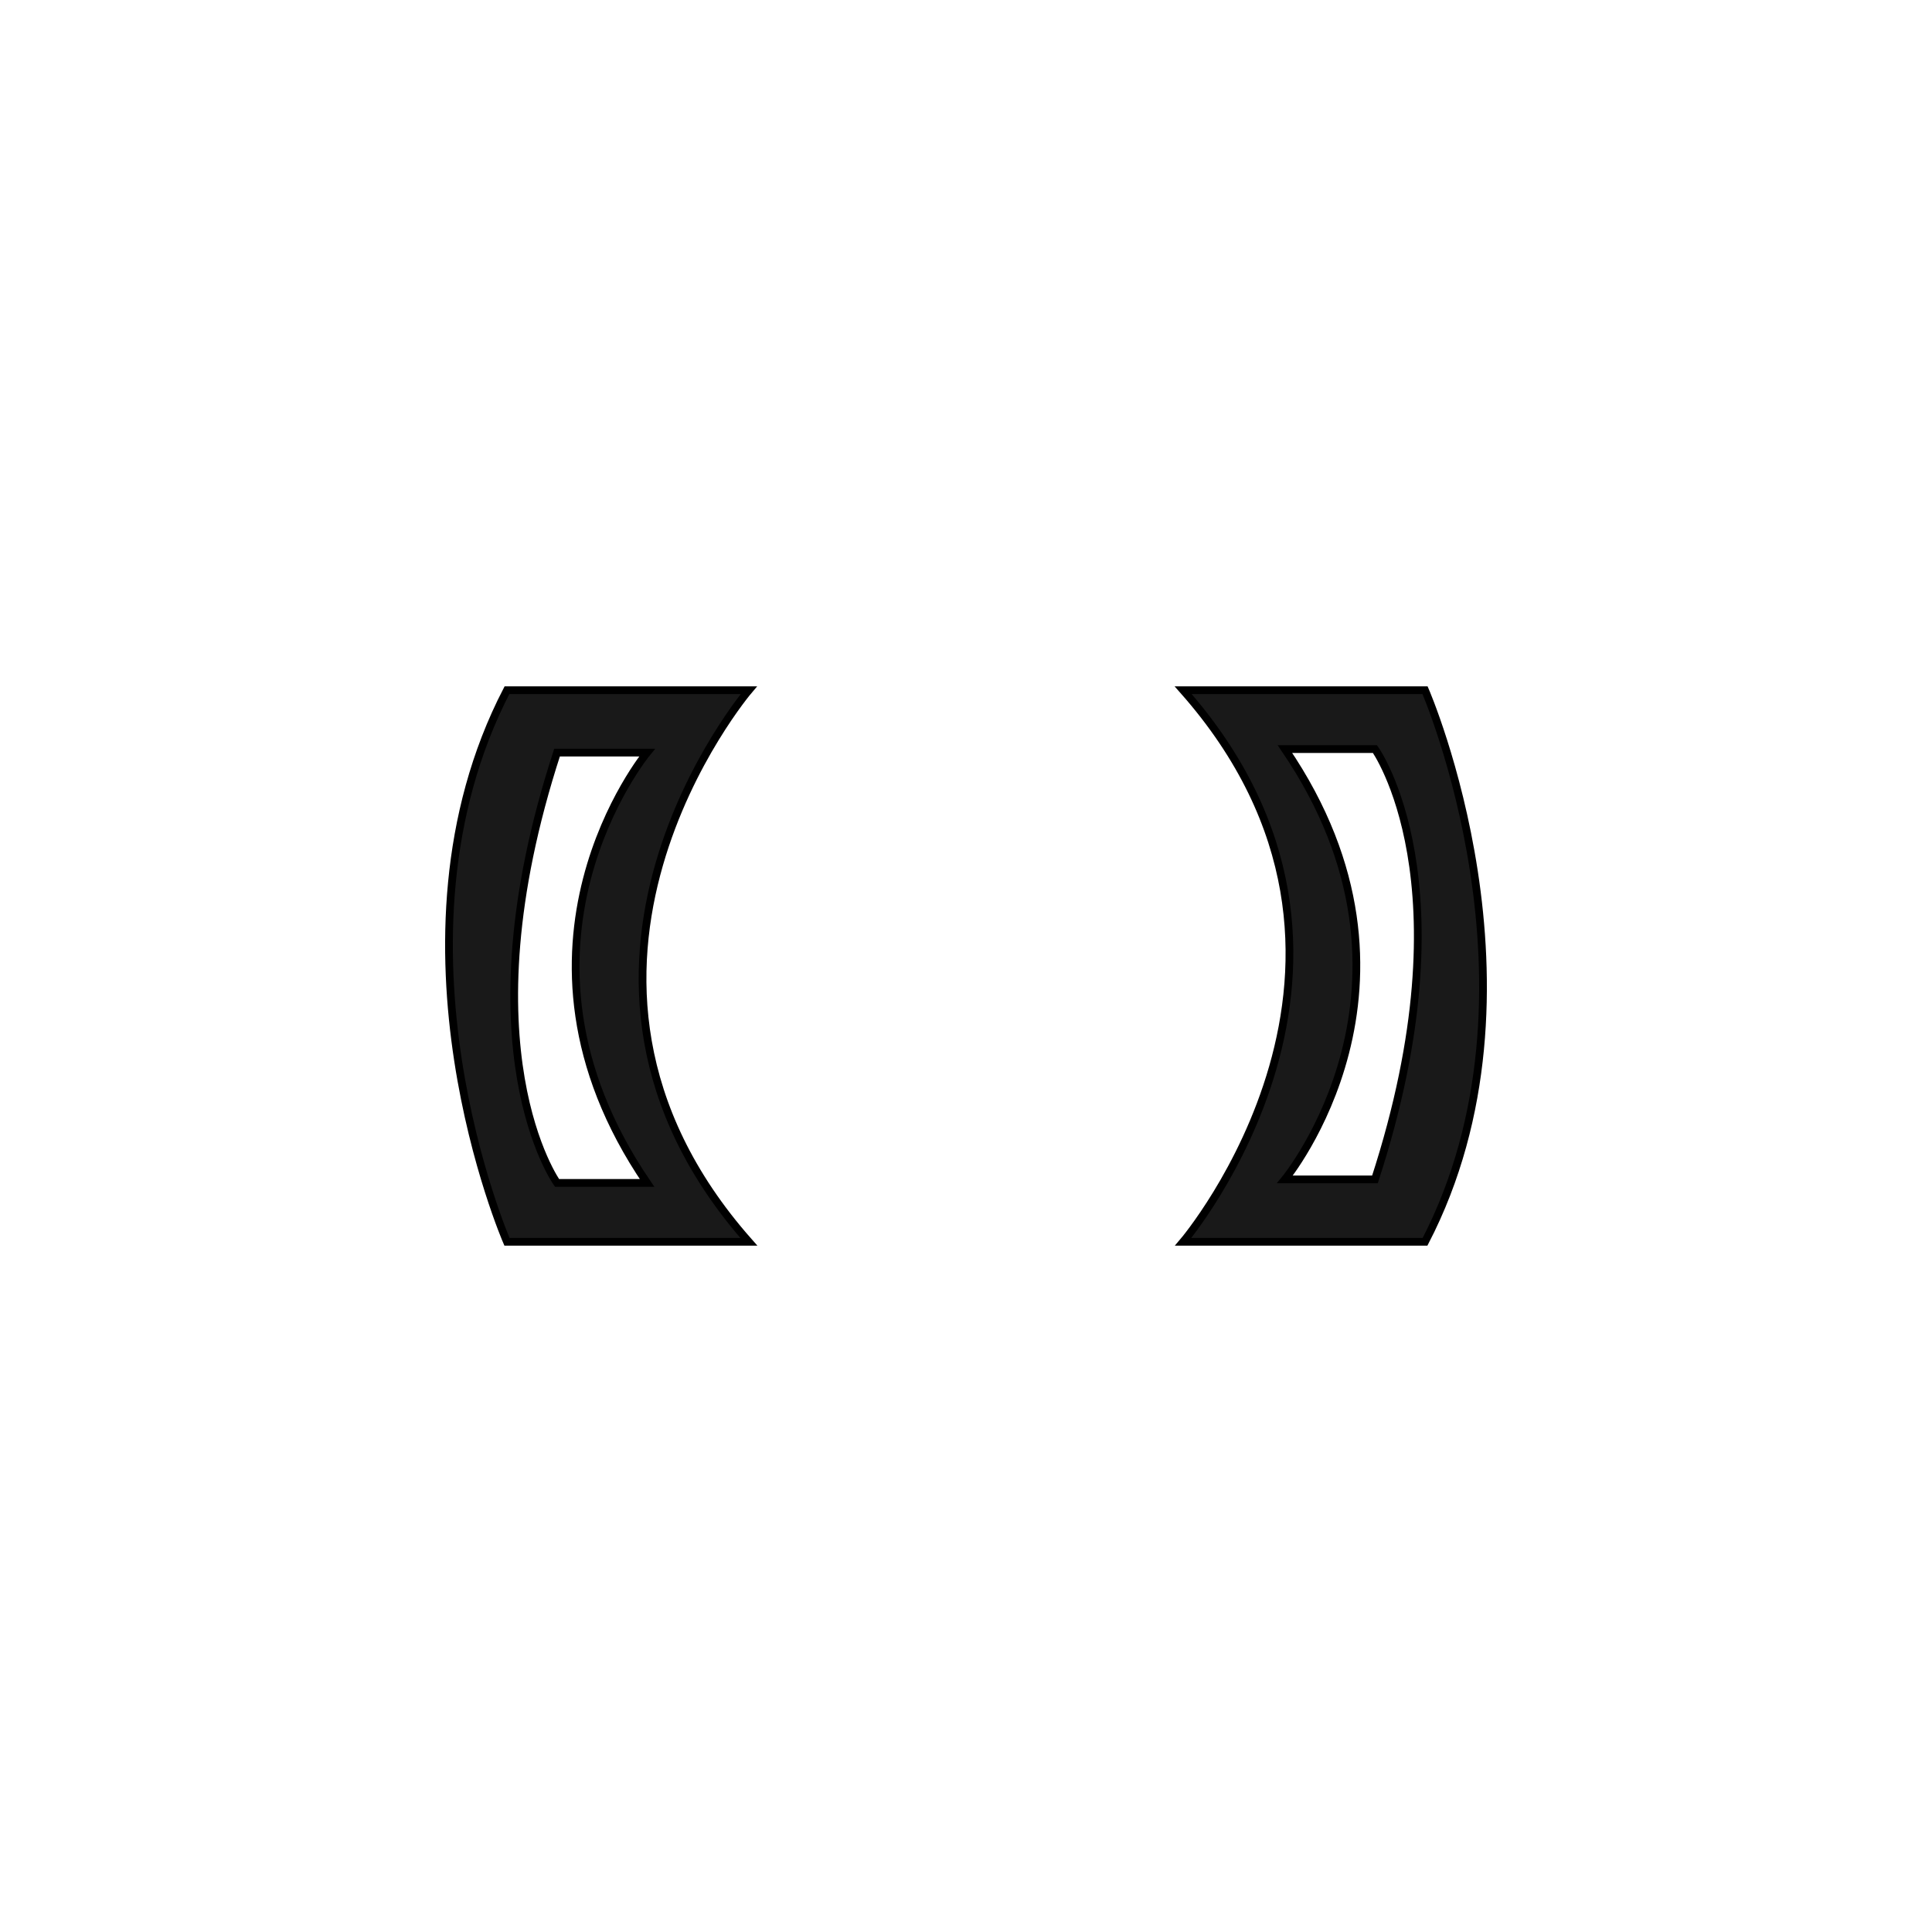
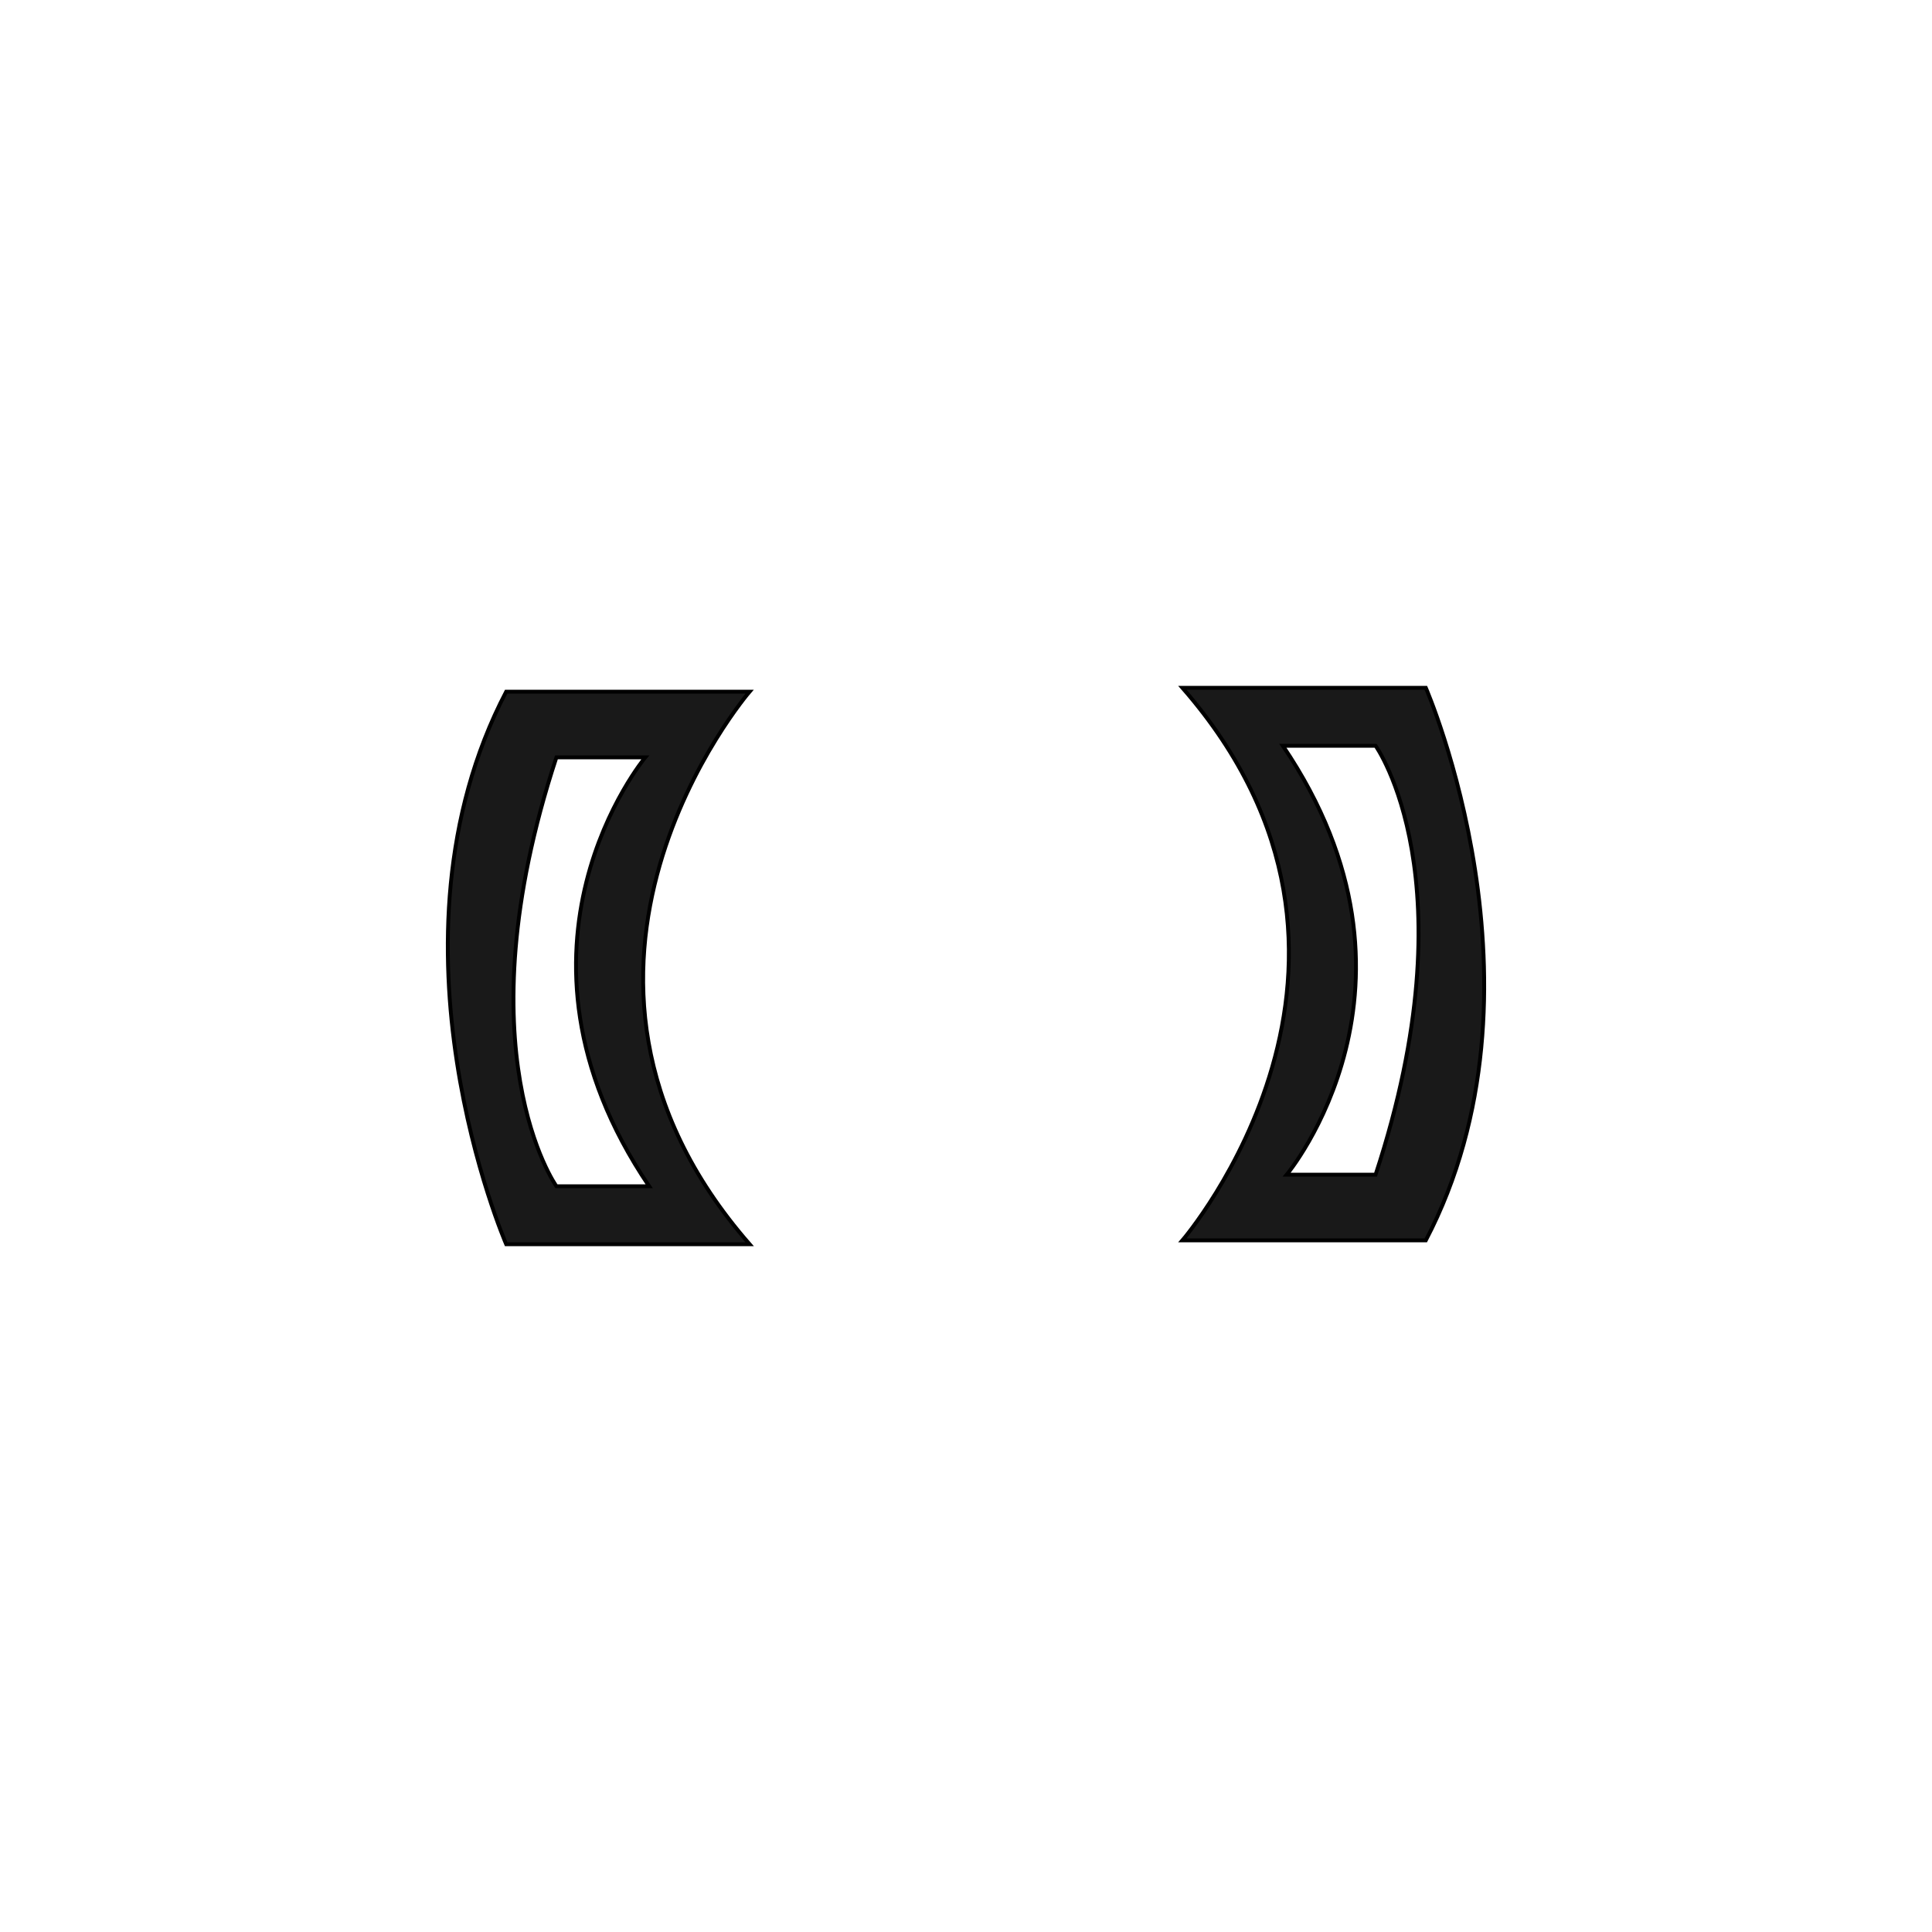
<svg xmlns="http://www.w3.org/2000/svg" width="500" height="500">
  <g id="b">
-     <path d="M144.4 89.31h-31.3c-16.88 32.57 0 71.38 0 71.38h31.3c-30.95-35 0-71.38 0-71.38Zm-13.17 63.76h-11.65s-12.47-17.38 0-55.68h11.65s-20.8 25.18 0 55.68Z" transform="matrix(2 0 0 2 -95 0)" stroke="#000" fill-opacity=".9">
+     <path d="M194 179H131c-34 65 0 143 0 143h63C132 251 194 179 194 179Zm-26 128H144s-25-35 0-111h23S126 245 168 307Z" stroke="#000" fill-opacity=".9">
      <animate id="p" attributeName="fill" values="black;#1111FF;black" begin="s.begin+2s" dur="1.5s" />
      <animate id="a" attributeName="fill" values="black;#FF1111;black" begin="s.begin+4s" dur="1.5s" />
      <animate id="k" attributeName="fill" values="black;#11FF33;black" begin="s.begin+6s" dur="1.5s" />
      <animate begin="a.begin;p.begin;k.begin" attributeType="XML" attributeName="stroke-dasharray" values="0;100;0" dur="2s" fill="freeze" />
    </path>
-     <path d="M107.318 117.546c-13.399 25.852 0 56.658 0 56.658h6.873c-.154-.407-9.773-26.119.03-56.265z" transform="matrix(1.6 0 0 1.6 -85 15)" stroke-opacity=".7" fill-opacity=".7" fill="transparent">
-       <animate attributeName="fill" values="transparent;white;transparent" begin="a.begin;p.begin;k.begin" dur="1s" />
-       <animate attributeName="stroke" values="transparent;white;transparent" begin="a.begin;p.begin;k.begin" dur="1s" />
-       <animate attributeName="fill" values="transparent;black;transparent" begin="a.begin;p.begin;k.begin" dur="1s" />
-       <animate attributeName="stroke" values="transparent;black;transparent" begin="a.begin;p.begin;k.begin" dur="1s" />
+     <path d="M90 203c-21 41 0 91 0 91h11c0 0-16-42 0-91z" stroke-opacity=".7" fill-opacity=".7" fill="transparent">
+       <animate attributeName="fill" values="transparent;#1111FF;transparent" begin="p.begin" dur="1s" />
+       <animate attributeName="stroke" values="transparent;#1111FF;transparent" begin="p.begin" dur="1s" />
+       <animate attributeName="fill" values="transparent;#FF1111;transparent" begin="a.begin" dur="1s" />
+       <animate attributeName="stroke" values="transparent;#FF1111;transparent" begin="a.begin" dur="1s" />
+       <animate attributeName="fill" values="transparent;#11FF33;transparent" begin="k.begin" dur="1s" />
+       <animate attributeName="stroke" values="transparent;#11FF33;transparent" begin="k.begin" dur="1s" />
      <animate begin="a.begin;p.begin;k.begin" attributeType="XML" attributeName="stroke-dasharray" values="0;100;0" dur="1s" fill="freeze" />
    </path>
-     <path d="M107.318 117.546c-13.399 25.852 0 56.658 0 56.658h6.873c-.154-.407-9.773-26.119.03-56.265z" transform="matrix(1.3 0 0 1.3 -88 60)" stroke-opacity=".35" fill-opacity=".35" fill="transparent">
-       <animate attributeName="fill" values="transparent;white;transparent" begin="a.begin + .2s;p.begin + .2s;k.begin+.2s" dur="1s" />
-       <animate attributeName="stroke" values="transparent;white;transparent" begin="a.begin + .2s;p.begin + .2s;k.begin+.2s" dur="1s" />
-       <animate attributeName="fill" values="transparent;black;transparent" begin="a.begin + .2s;p.begin + .2s;k.begin+.2s" dur="1s" />
-       <animate attributeName="stroke" values="transparent;black;transparent" begin="a.begin + .2s;p.begin + .2s;k.begin+.2s" dur="1s" />
-       <animate begin="a.begin+.2s;p.begin+.2s;k.begin+.2s" attributeType="XML" attributeName="stroke-dasharray" values="0;100;0" dur="1s" fill="freeze" />
+     <path d="M60 212c-17 34 0 74 0 74h9c0-1-13-34 0-74z" stroke-opacity=".35" fill-opacity=".35" fill="transparent">
+       <animate attributeName="fill" values="transparent;#1111FF;transparent" begin="p.begin+0.2s" dur="1s" />
+       <animate attributeName="stroke" values="transparent;#1111FF;transparent" begin="p.begin+0.2s" dur="1s" />
+       <animate attributeName="fill" values="transparent;#FF1111;transparent" begin="a.begin+0.2s" dur="1s" />
+       <animate attributeName="stroke" values="transparent;#FF1111;transparent" begin="a.begin+0.2s" dur="1s" />
+       <animate attributeName="fill" values="transparent;#11FF33;transparent" begin="k.begin+0.2s" dur="1s" />
+       <animate attributeName="stroke" values="transparent;#11FF33;transparent" begin="k.begin+0.2s" dur="1s" />
+       <animate begin="a.begin+0.2s;p.begin+0.2s;k.begin+0.2s" attributeType="XML" attributeName="stroke-dasharray" values="0;100;0" dur="1s" fill="freeze" />
    </path>
-     <path d="M107.318 117.546c-13.399 25.852 0 56.658 0 56.658h6.873c-.154-.407-9.773-26.119.03-56.265z" transform="translate(-82 104)" stroke-opacity=".05" fill-opacity=".05" fill="transparent">
-       <animate attributeName="fill" values="transparent;white;transparent" begin="a.begin + .4s;p.begin + .4s;k.begin+.4s" dur="1s" />
-       <animate attributeName="stroke" values="transparent;white;transparent" begin="a.begin + .4s;p.begin + .4s;k.begin+.4s" dur="1s" />
-       <animate attributeName="fill" values="transparent;black;transparent" begin="a.begin + .4s;p.begin + .4s;k.begin+.4s" dur="1s" />
-       <animate attributeName="stroke" values="transparent;black;transparent" begin="a.begin + .4s;p.begin + .4s;k.begin+.4s" dur="1s" />
-       <animate begin="a.begin+.4s;p.begin+.4s;k.begin+.4s" attributeType="XML" attributeName="stroke-dasharray" values="0;100;0" dur="1s" fill="freeze" />
+     <path d="M37 221c-13 26 0 57 0 57h7c0 0-10-26 0-57z" stroke-opacity=".05" fill-opacity=".05" fill="transparent">
+       <animate attributeName="fill" values="transparent;#1111FF;transparent" begin="p.begin+0.4s" dur="1s" />
+       <animate attributeName="stroke" values="transparent;#1111FF;transparent" begin="p.begin+0.4s" dur="1s" />
+       <animate attributeName="fill" values="transparent;#FF1111;transparent" begin="a.begin+0.4s" dur="1s" />
+       <animate attributeName="stroke" values="transparent;#FF1111;transparent" begin="a.begin+0.4s" dur="1s" />
+       <animate attributeName="fill" values="transparent;#11FF33;transparent" begin="k.begin+0.4s" dur="1s" />
+       <animate attributeName="stroke" values="transparent;#11FF33;transparent" begin="k.begin+0.4s" dur="1s" />
    </path>
-     <path d="M107.318 117.546c-13.399 25.852 0 56.658 0 56.658h6.873c-.154-.407-9.773-26.119.03-56.265z" transform="matrix(.7 0 0 .7 -70 148)" stroke-opacity=".02" fill-opacity=".02" fill="transparent">
-       <animate attributeName="fill" values="transparent;white;transparent" begin="a.begin + .6s;p.begin + .6s;k.begin+.6s" dur="1s" />
-       <animate attributeName="stroke" values="transparent;white;transparent" begin="a.begin + .6s;p.begin + .6s;k.begin+.6s" dur="1s" />
-       <animate attributeName="fill" values="transparent;black;transparent" begin="a.begin + .6s;p.begin + .6s;k.begin+.6s" dur="1s" />
-       <animate attributeName="stroke" values="transparent;black;transparent" begin="a.begin + .6s;p.begin + .6s;k.begin+.6s" dur="1s" />
+     <path d="M20 229c-9 18 0 40 0 40h5c0 0-7-18 0-40z" stroke-opacity=".02" fill-opacity=".02" fill="transparent">
+       <animate attributeName="fill" values="transparent;#1111FF;transparent" begin="p.begin+0.6s" dur="1s" />
+       <animate attributeName="stroke" values="transparent;#1111FF;transparent" begin="p.begin+0.6s" dur="1s" />
+       <animate attributeName="fill" values="transparent;#FF1111;transparent" begin="a.begin+0.6s" dur="1s" />
+       <animate attributeName="stroke" values="transparent;#FF1111;transparent" begin="a.begin+0.6s" dur="1s" />
+       <animate attributeName="fill" values="transparent;#11FF33;transparent" begin="k.begin+0.6s" dur="1s" />
+       <animate attributeName="stroke" values="transparent;#11FF33;transparent" begin="k.begin+0.6s" dur="1s" />
    </path>
  </g>
  <use href="#b" x="-500" y="-500" transform="rotate(180)" />
</svg>
